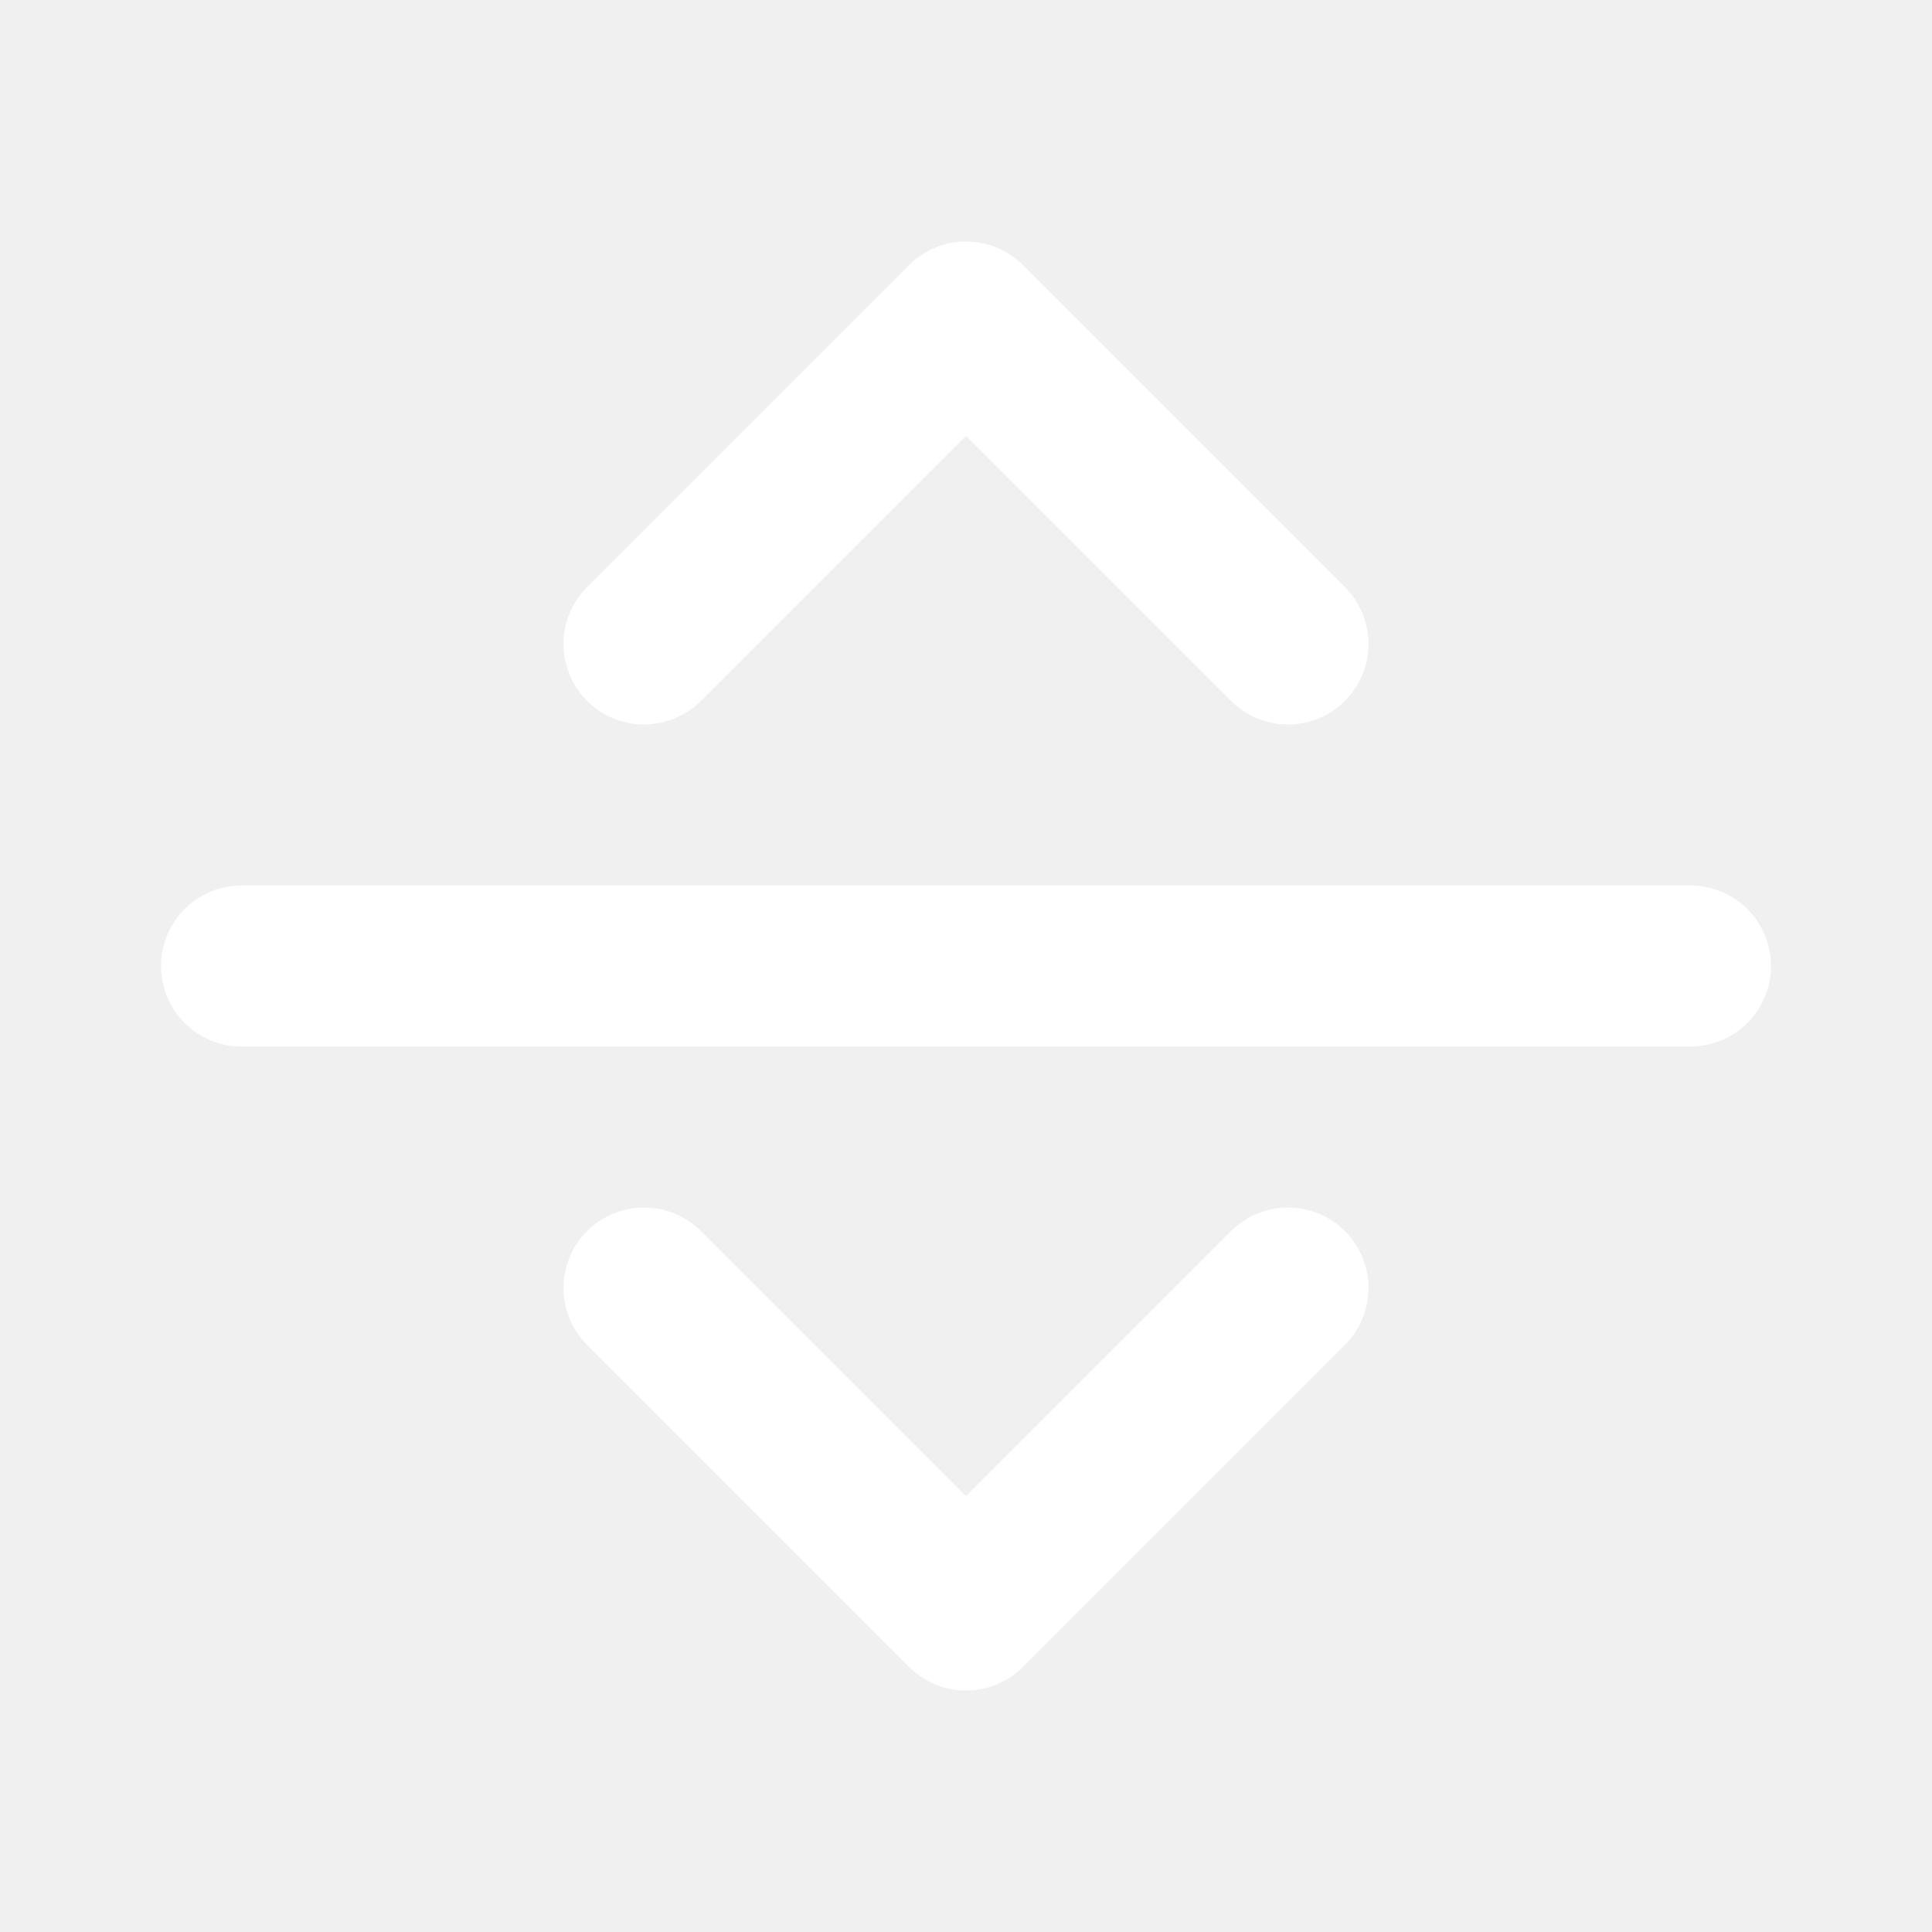
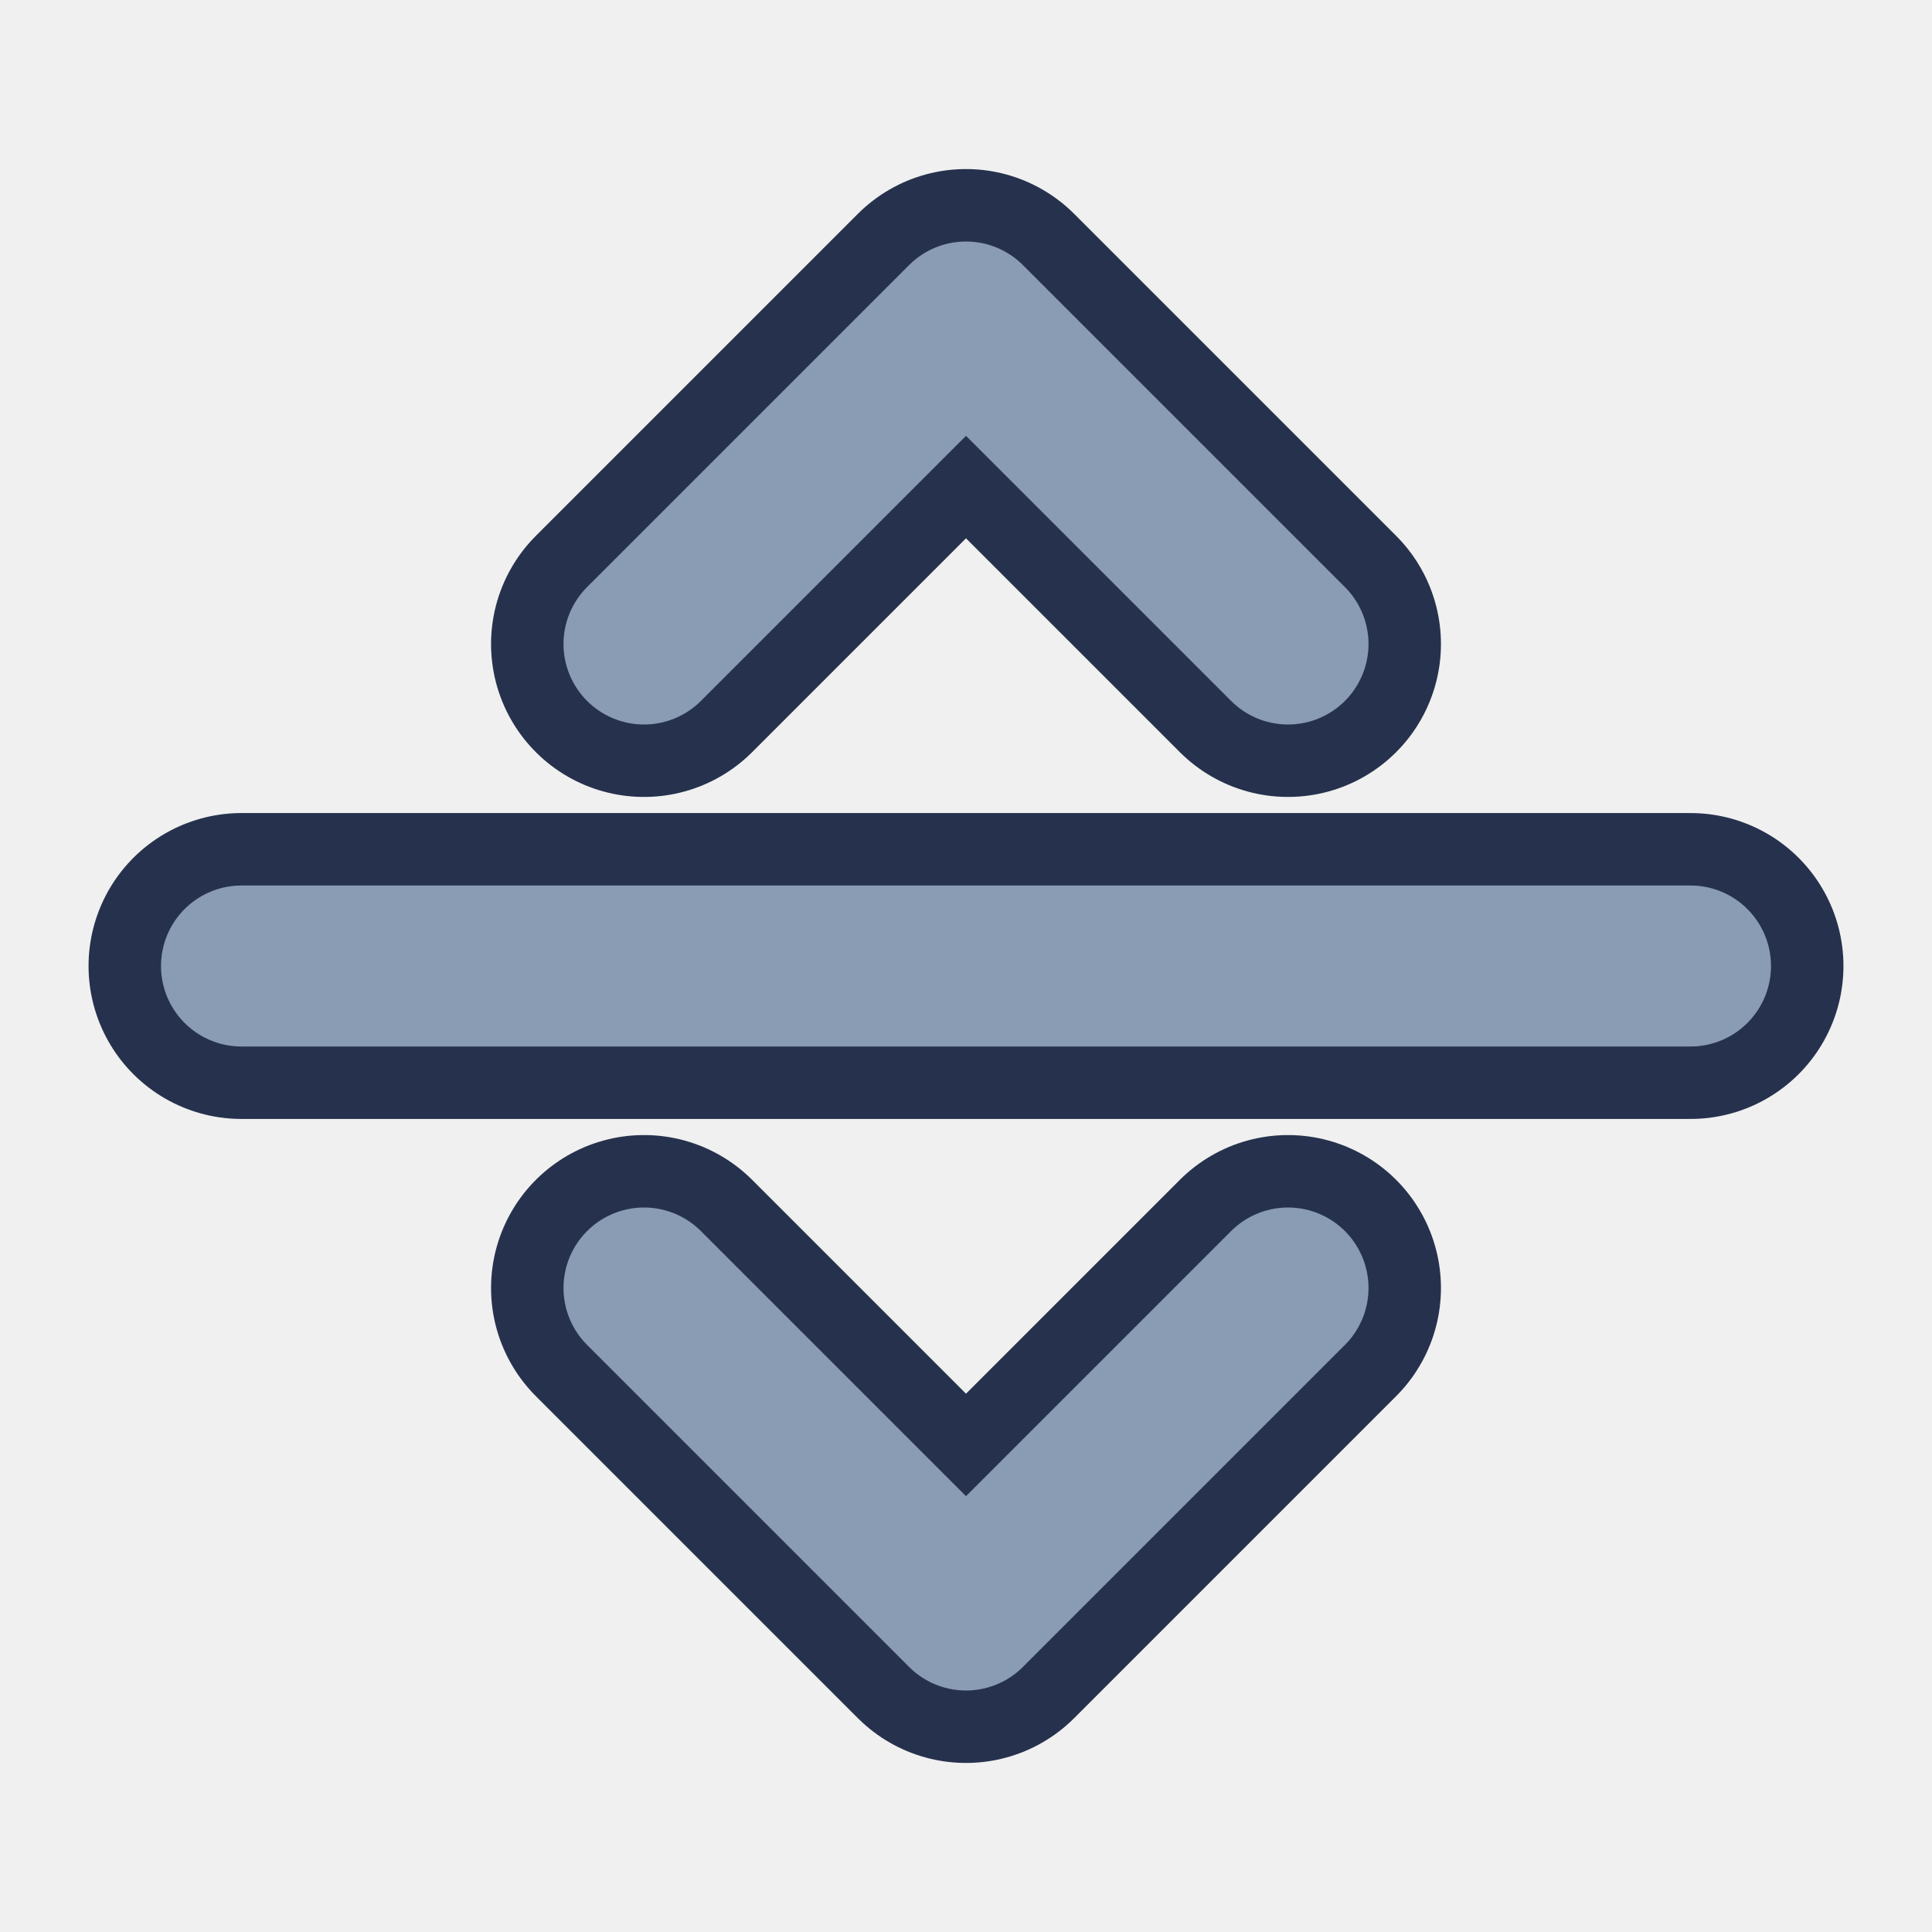
- <svg xmlns="http://www.w3.org/2000/svg" class="lucide lucide-separator-horizontal" width="24" height="24" viewBox="0 0 24 24" fill="none" stroke="#ffffff" stroke-width="2" stroke-linecap="round" stroke-linejoin="round">
-   <line x1="3" x2="21" y1="12" y2="12" />
-   <polyline points="8 8 12 4 16 8" />
-   <polyline points="16 16 12 20 8 16" />
+ <svg xmlns="http://www.w3.org/2000/svg" width="24" height="24" viewBox="0 0 24 24" stroke-linecap="round" stroke-linejoin="round">
+   <line x1="3" x2="21" y1="12" y2="12" fill="none" stroke="#26324d" stroke-width="3.8" />
+   <line x1="3" x2="21" y1="12" y2="12" fill="none" stroke="#8a9bb4" stroke-width="2.0" />
+   <polyline points="8 8 12 4 16 8" fill="none" stroke="#26324d" stroke-width="3.8" />
+   <polyline points="8 8 12 4 16 8" fill="none" stroke="#8a9bb4" stroke-width="2.0" />
+   <polyline points="16 16 12 20 8 16" fill="none" stroke="#26324d" stroke-width="3.8" />
+   <polyline points="16 16 12 20 8 16" fill="none" stroke="#8a9bb4" stroke-width="2.0" />
</svg>
